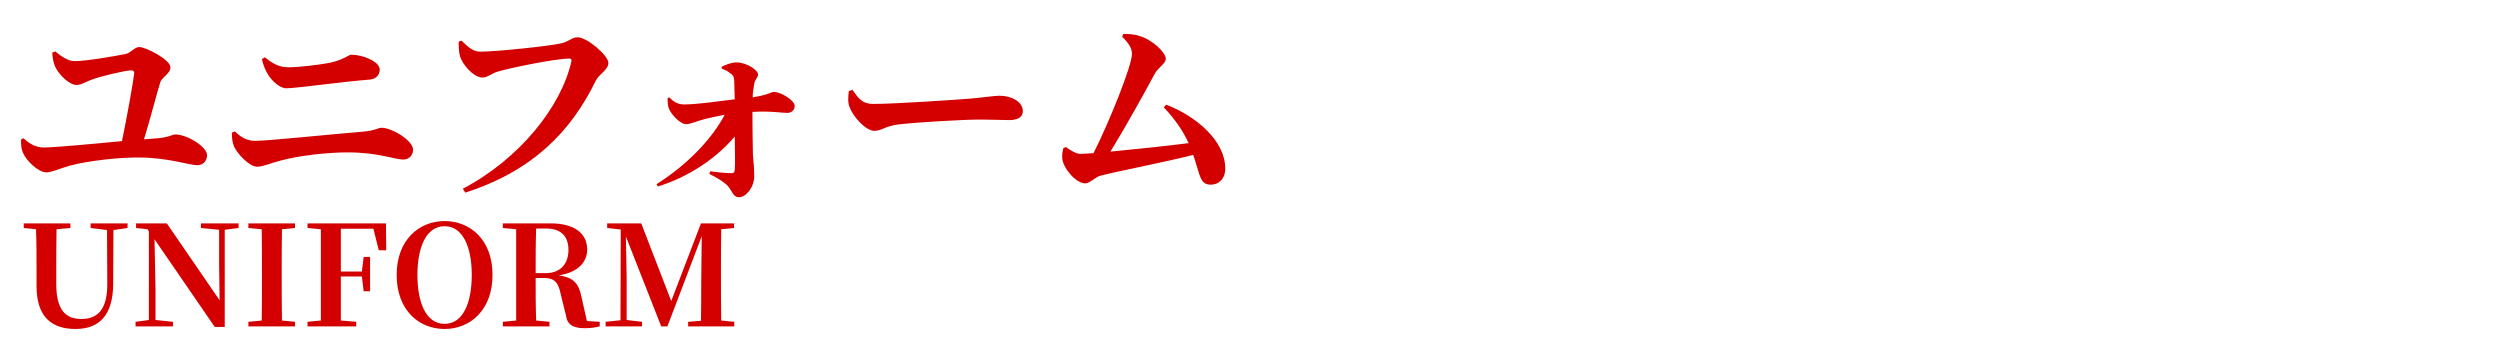
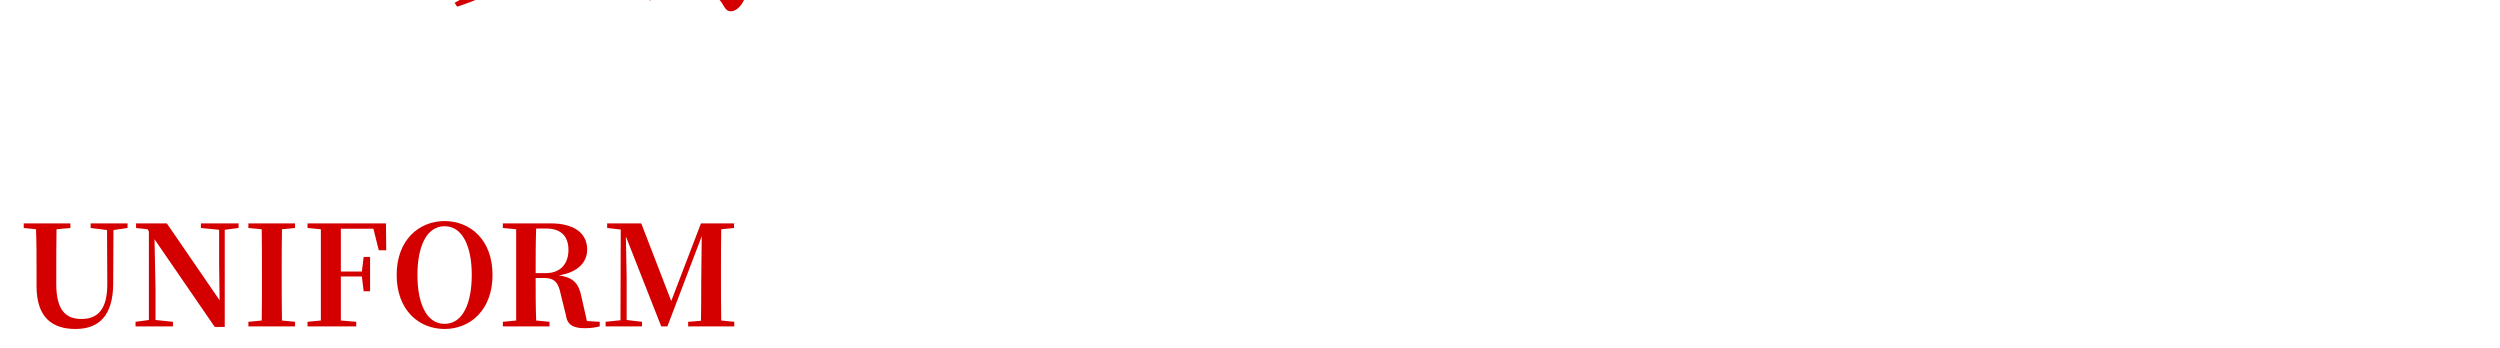
<svg xmlns="http://www.w3.org/2000/svg" width="576" height="80" viewBox="0 0 152.4 21.167" version="1.1" id="svg5">
  <defs id="defs2">
    <rect x="-3.969" y="13.606" width="126.425" height="68.598" id="rect1750" />
  </defs>
  <g id="layer1">
-     <text xml:space="preserve" transform="scale(0.2645833)" id="text1748" style="font-size:24px;line-height:1.25;font-family:sans-serif;-inkscape-font-specification:'sans-serif, Normal';letter-spacing:0px;word-spacing:0px;writing-mode:lr-tb;white-space:pre;shape-inside:url(#rect1750)" />
-     <text xml:space="preserve" style="font-style:normal;font-variant:normal;font-weight:bold;font-stretch:normal;font-size:8.467px;line-height:1;font-family:'Noto Serif CJK JP';-inkscape-font-specification:'Noto Serif CJK JP Bold';text-align:start;letter-spacing:0px;word-spacing:0px;writing-mode:lr-tb;text-anchor:start;fill:#d40000;stroke-width:0.265" x="1.119" y="19.898" id="text3186-3">
+     <text xml:space="preserve" style="font-style:normal;font-variant:normal;font-weight:bold;font-stretch:normal;font-size:8.467px;line-height:1;font-family:'Noto Serif CJK JP';-inkscape-font-specification:'Noto Serif CJK JP Bold';text-align:start;letter-spacing:0px;word-spacing:0px;writing-mode:lr-tb;text-anchor:start;display:inline;fill:#d40000;stroke-width:0.265" x="1.119" y="19.898" id="text3186-3">
      <tspan style="font-style:normal;font-variant:normal;font-weight:bold;font-stretch:normal;font-size:8.467px;font-family:'Noto Serif CJK JP';-inkscape-font-specification:'Noto Serif CJK JP Bold';text-align:start;text-anchor:start;fill:#d40000;stroke-width:0.265" x="1.119" y="19.898" id="tspan1493-7">UNIFORM</tspan>
    </text>
-     <text xml:space="preserve" style="font-style:normal;font-variant:normal;font-weight:bold;font-stretch:normal;font-size:8.467px;line-height:1;font-family:'Noto Serif CJK JP';-inkscape-font-specification:'Noto Serif CJK JP Bold';text-align:start;letter-spacing:0px;word-spacing:0px;writing-mode:lr-tb;text-anchor:start;fill:#d40000;stroke-width:0.265" x="0.495" y="11.335" id="text3186-3-5">
-       <tspan style="font-style:normal;font-variant:normal;font-weight:bold;font-stretch:normal;font-size:12.7px;font-family:'Noto Serif CJK JP';-inkscape-font-specification:'Noto Serif CJK JP Bold';text-align:start;text-anchor:start;fill:#d40000;stroke-width:0.265" x="0.495" y="11.335" id="tspan1493-7-5">ユニフォーム</tspan>
+     <text xml:space="preserve" style="font-style:normal;font-variant:normal;font-weight:bold;font-stretch:normal;font-size:8.467px;line-height:1;font-family:'Noto Serif CJK JP';-inkscape-font-specification:'Noto Serif CJK JP Bold';text-align:start;letter-spacing:0px;word-spacing:0px;writing-mode:lr-tb;text-anchor:start;display:inline;fill:#d40000;stroke-width:0.265" x="0.495" y="11.335" id="text3186-3-5">
+       <tspan style="font-style:normal;font-variant:normal;font-weight:bold;font-stretch:normal;font-size:12.7px;font-family:'Noto Serif CJK JP';-inkscape-font-specification:'Noto Serif CJK JP Bold';text-align:start;text-anchor:start;fill:#d40000;stroke-width:0.265" x="0" y="0" id="tspan1493-7-5">ユニフォーム</tspan>
    </text>
  </g>
</svg>
